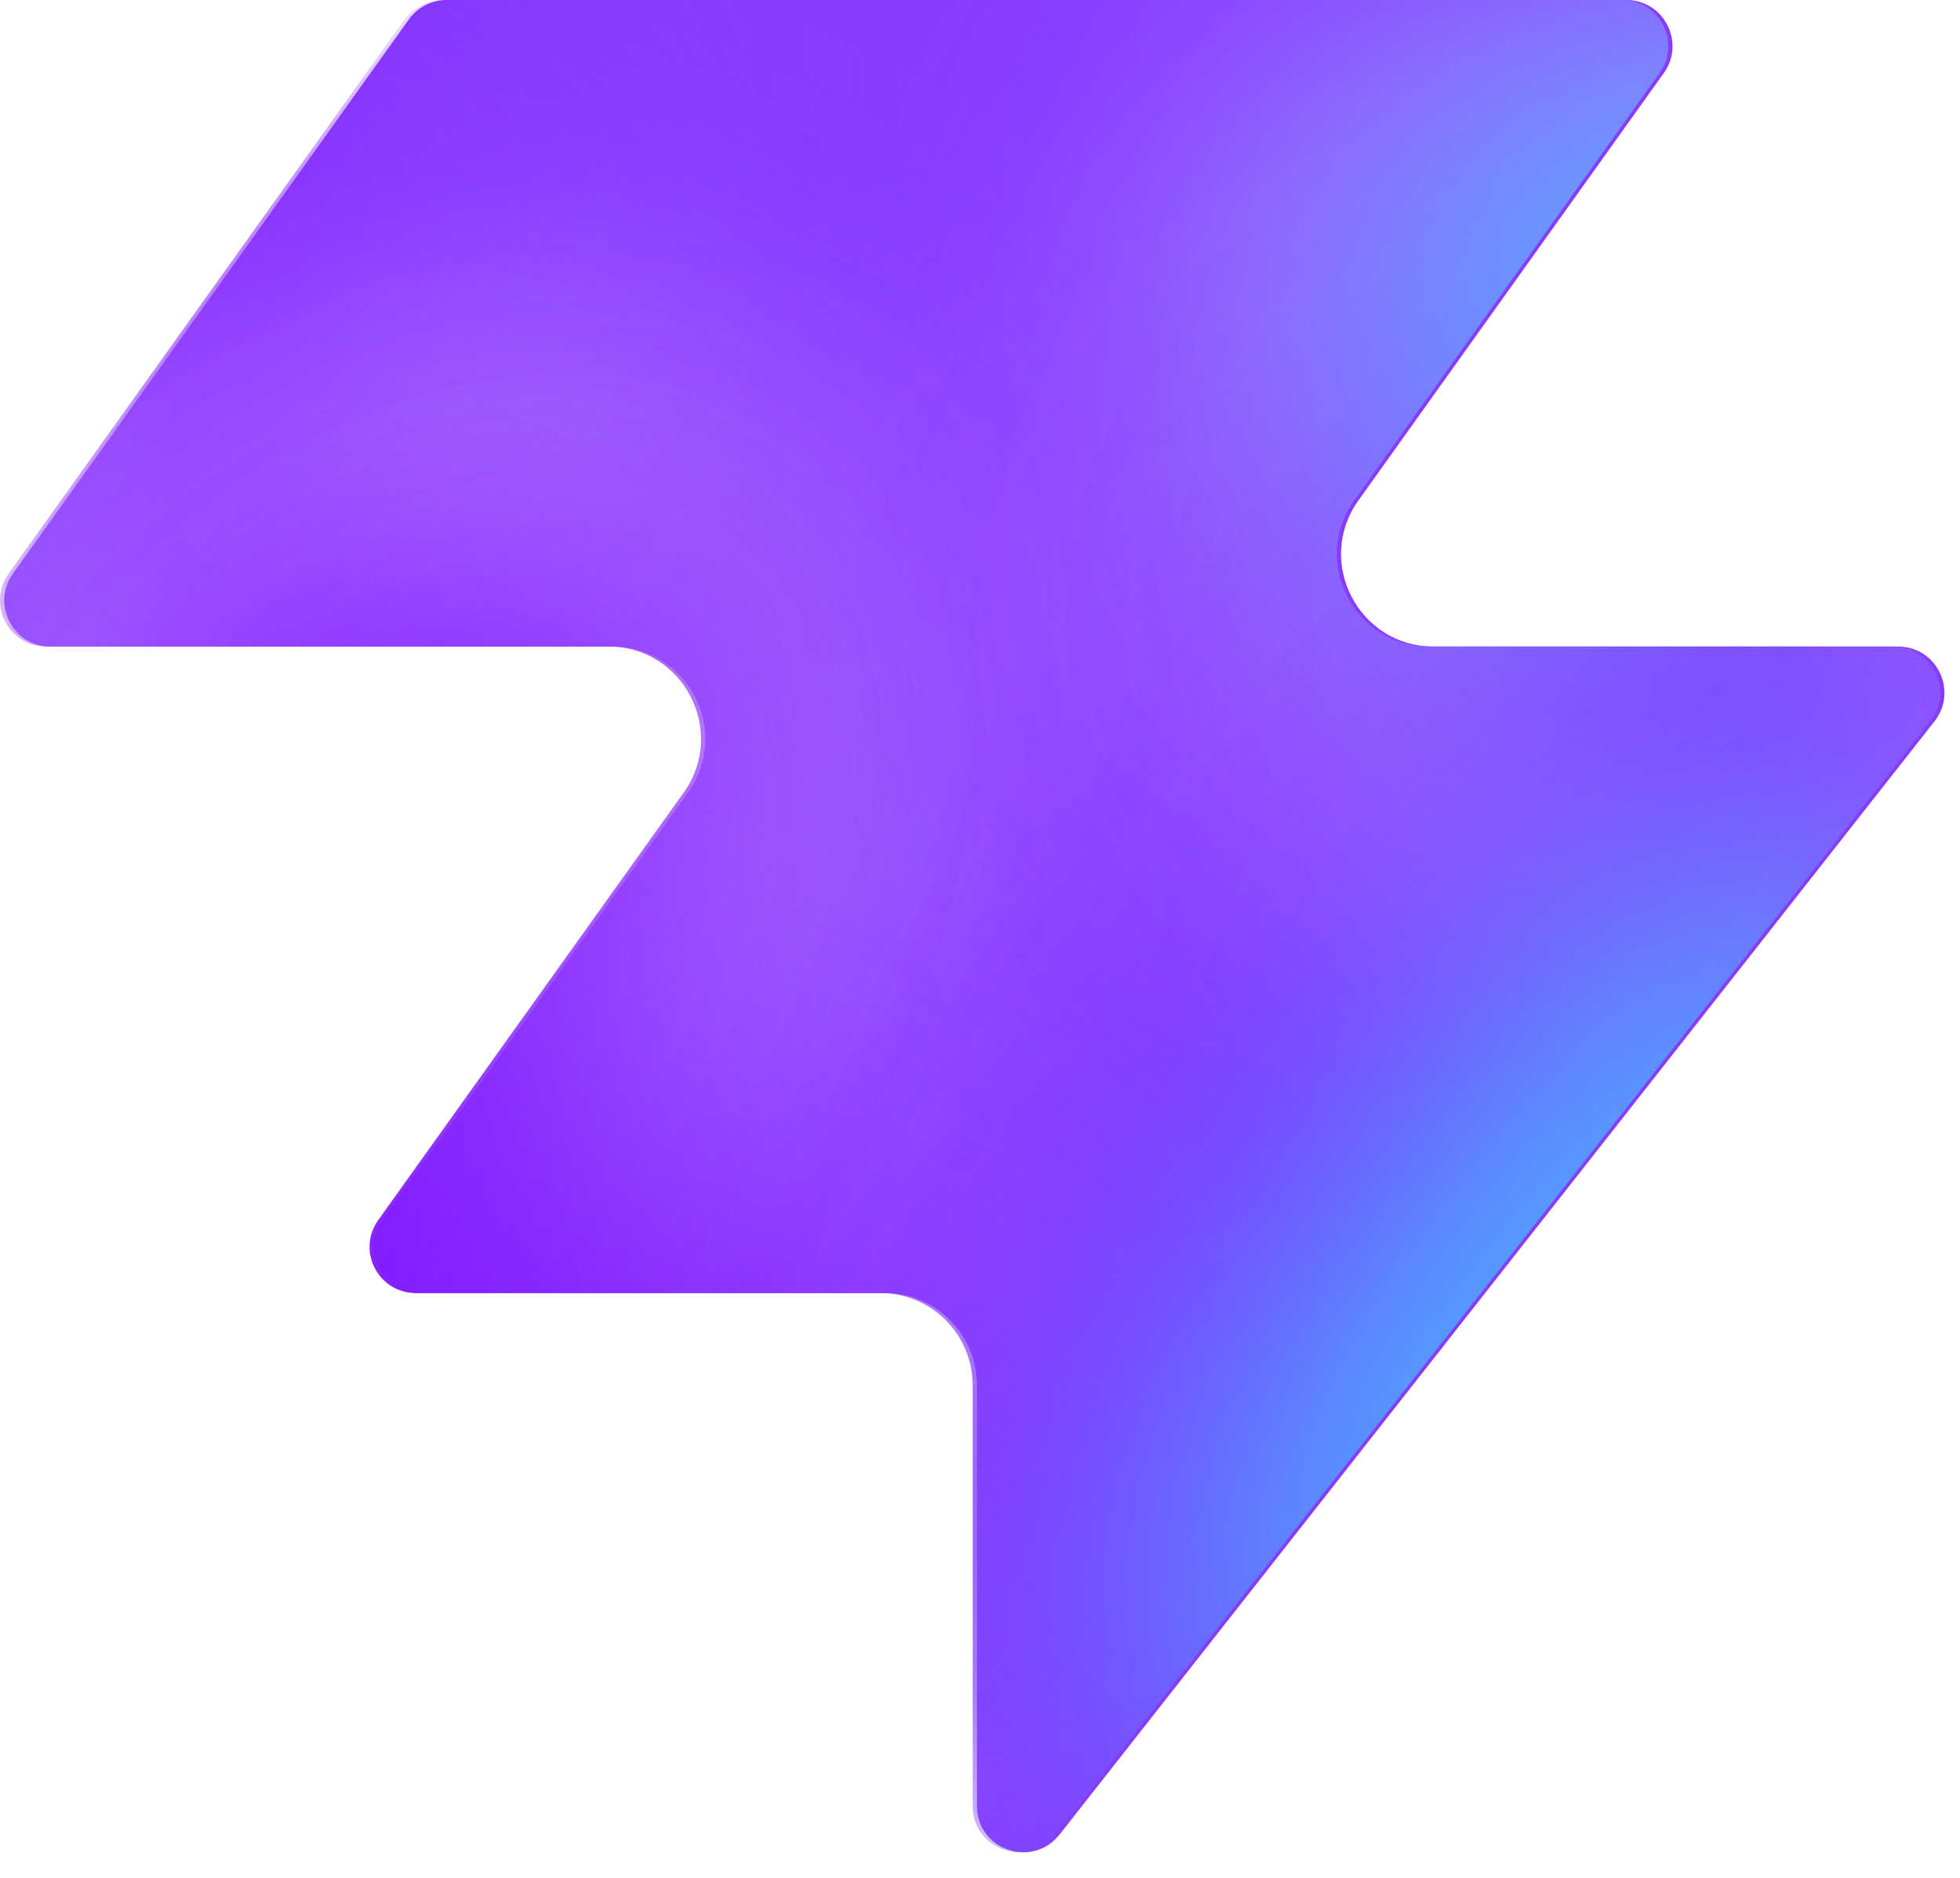
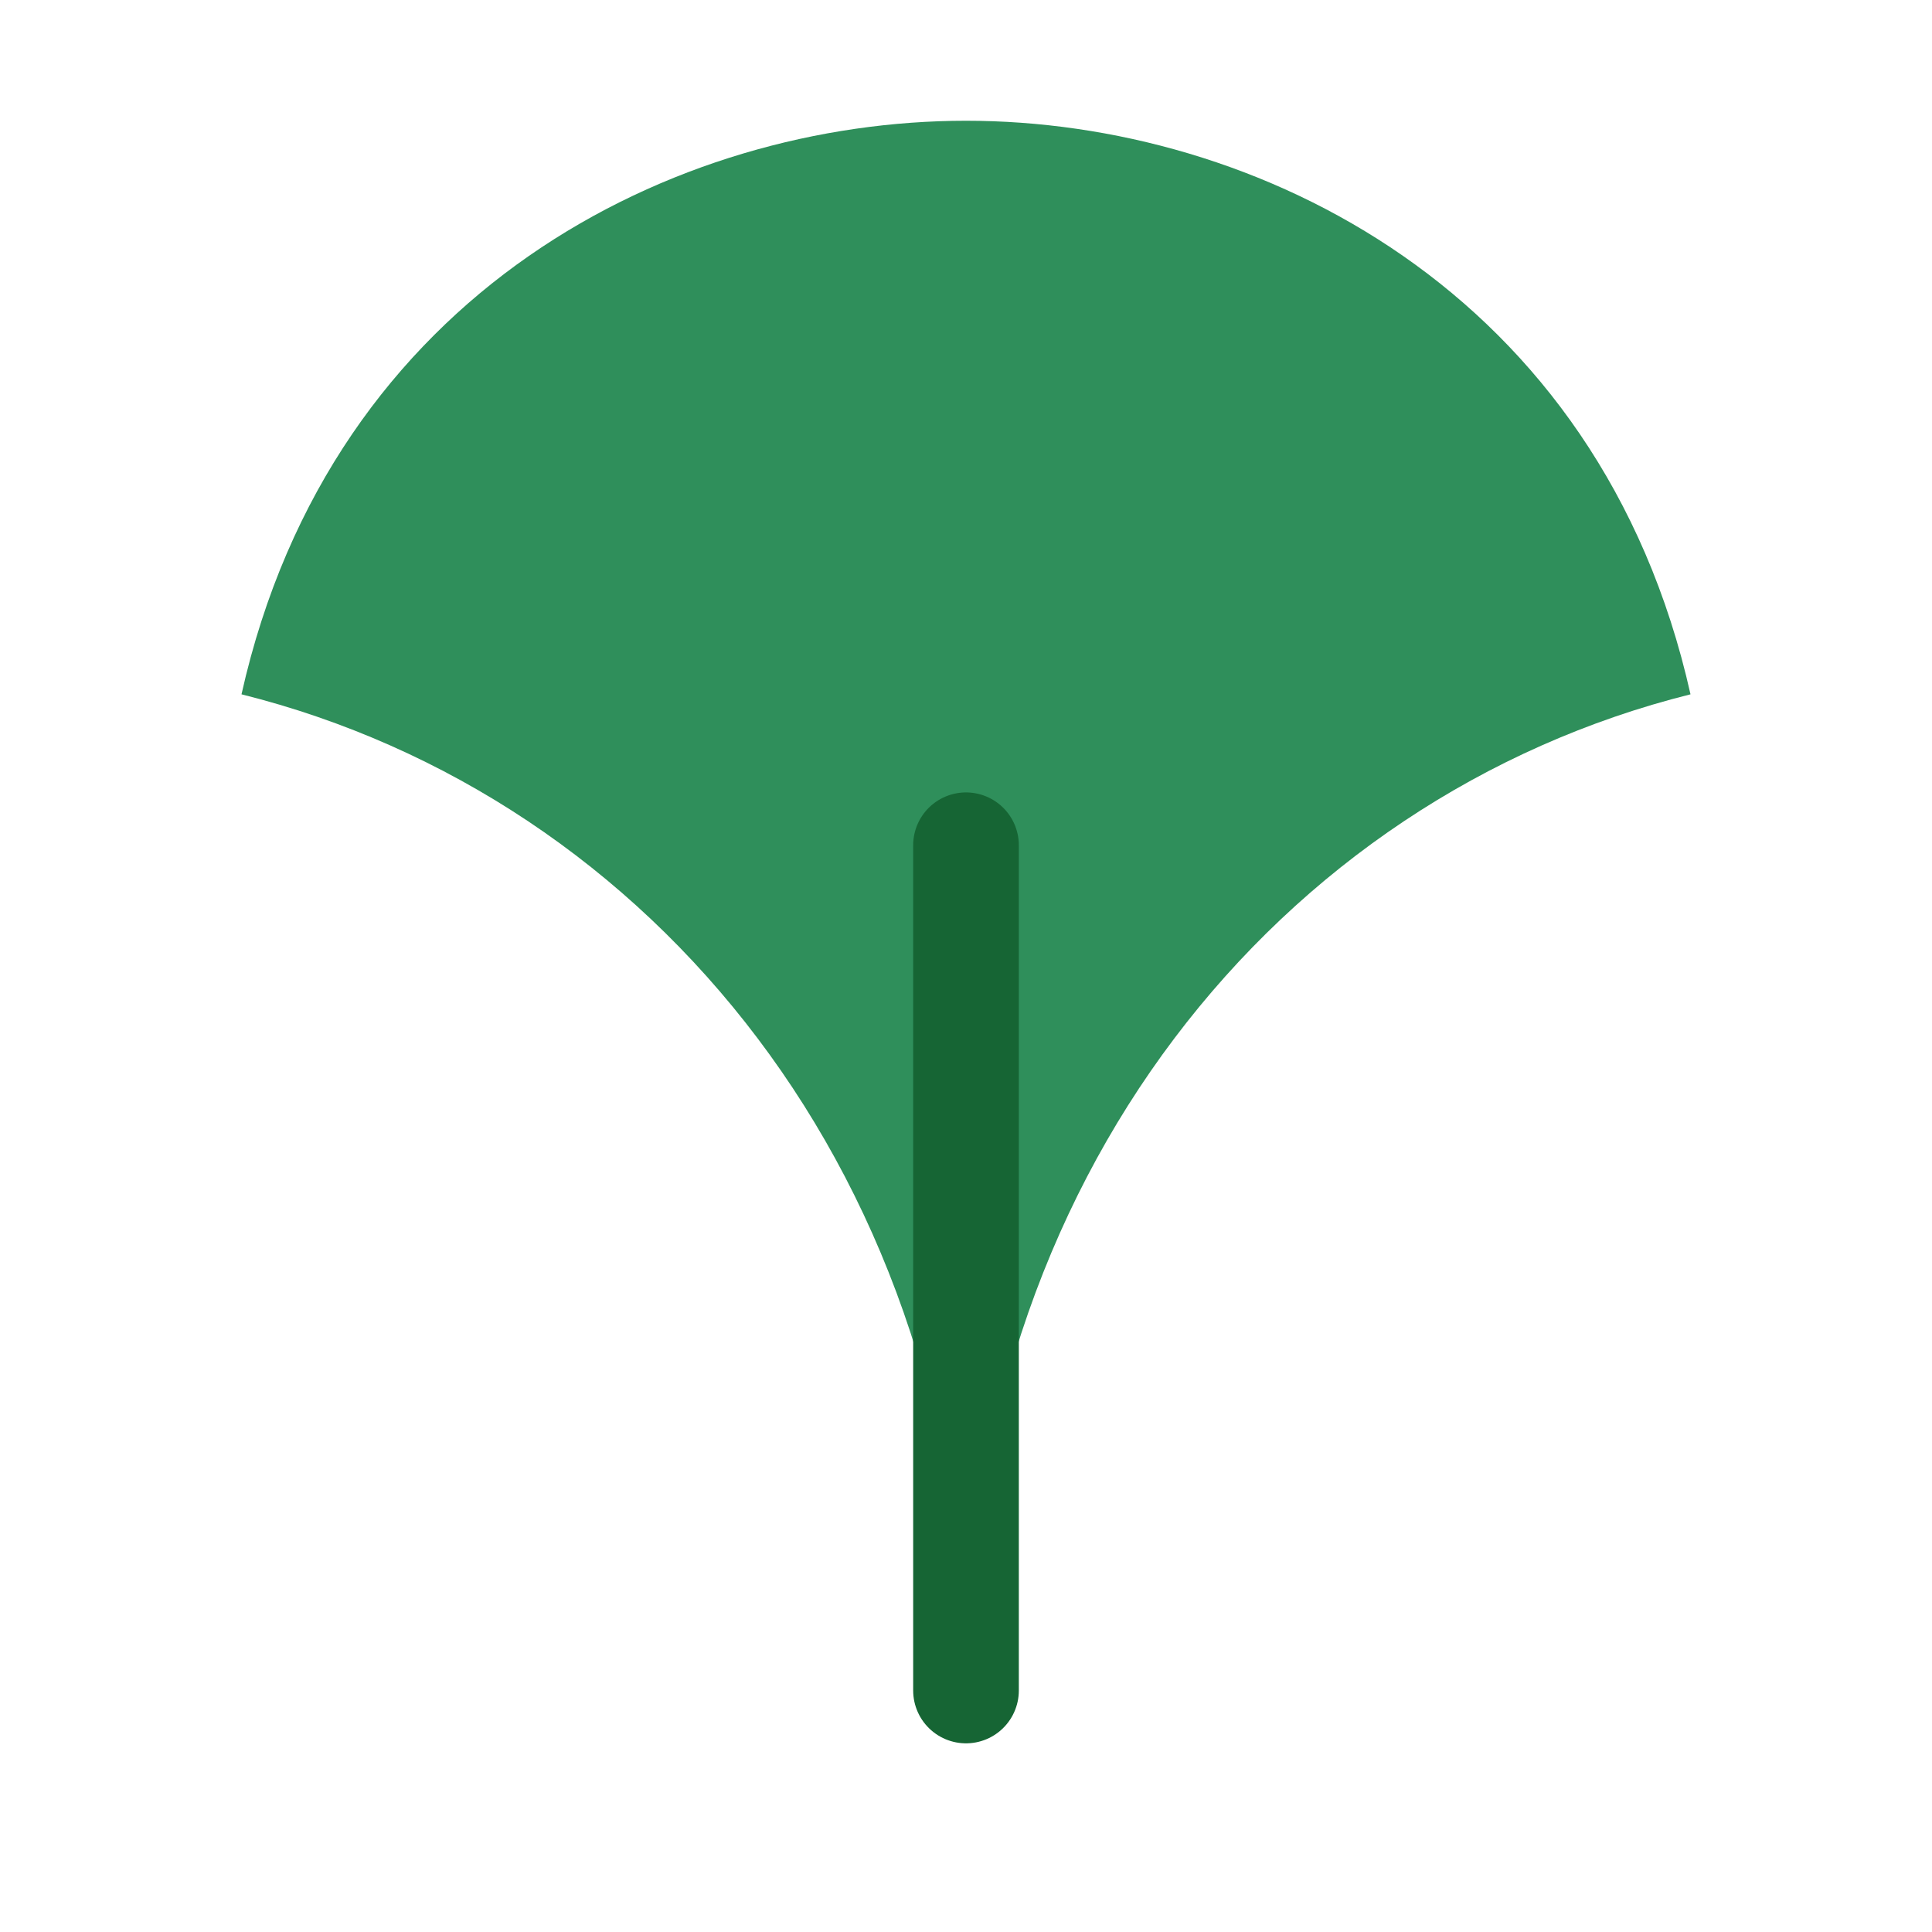
- <svg xmlns="http://www.w3.org/2000/svg" width="48" height="46" fill="none" viewBox="0 0 48 46">
-   <path fill="#863bff" d="M25.946 44.938c-.664.845-2.021.375-2.021-.698V33.937a2.26 2.26 0 0 0-2.262-2.262H10.287c-.92 0-1.456-1.04-.92-1.788l7.48-10.471c1.07-1.497 0-3.578-1.842-3.578H1.237c-.92 0-1.456-1.04-.92-1.788L10.013.474c.214-.297.556-.474.92-.474h28.894c.92 0 1.456 1.04.92 1.788l-7.48 10.471c-1.07 1.498 0 3.579 1.842 3.579h11.377c.943 0 1.473 1.088.89 1.83L25.947 44.94z" style="fill:#863bff;fill:color(display-p3 .525 .23 1);fill-opacity:1" />
-   <mask id="a" width="48" height="46" x="0" y="0" maskUnits="userSpaceOnUse" style="mask-type:alpha">
-     <path fill="#000" d="M25.842 44.938c-.664.844-2.021.375-2.021-.698V33.937a2.26 2.26 0 0 0-2.262-2.262H10.183c-.92 0-1.456-1.04-.92-1.788l7.48-10.471c1.07-1.498 0-3.579-1.842-3.579H1.133c-.92 0-1.456-1.04-.92-1.787L9.91.473c.214-.297.556-.474.92-.474h28.894c.92 0 1.456 1.04.92 1.788l-7.48 10.471c-1.07 1.498 0 3.578 1.842 3.578h11.377c.943 0 1.473 1.088.89 1.832L25.843 44.94z" style="fill:#000;fill-opacity:1" />
-   </mask>
-   <g mask="url(#a)">
-     <g filter="url(#b)">
-       <ellipse cx="5.508" cy="14.704" fill="#ede6ff" rx="5.508" ry="14.704" style="fill:#ede6ff;fill:color(display-p3 .927 .903 1);fill-opacity:1" transform="matrix(.00324 1 1 -.00324 -4.47 31.516)" />
-     </g>
-     <g filter="url(#c)">
-       <ellipse cx="10.399" cy="29.851" fill="#ede6ff" rx="10.399" ry="29.851" style="fill:#ede6ff;fill:color(display-p3 .927 .903 1);fill-opacity:1" transform="matrix(.00324 1 1 -.00324 -39.328 7.883)" />
-     </g>
-     <g filter="url(#d)">
-       <ellipse cx="5.508" cy="30.487" fill="#7e14ff" rx="5.508" ry="30.487" style="fill:#7e14ff;fill:color(display-p3 .492 .077 1);fill-opacity:1" transform="rotate(89.814 -25.913 -14.639)scale(1 -1)" />
-     </g>
-     <g filter="url(#e)">
-       <ellipse cx="5.508" cy="30.599" fill="#7e14ff" rx="5.508" ry="30.599" style="fill:#7e14ff;fill:color(display-p3 .492 .077 1);fill-opacity:1" transform="rotate(89.814 -32.644 -3.334)scale(1 -1)" />
-     </g>
-     <g filter="url(#f)">
-       <ellipse cx="5.508" cy="30.599" fill="#7e14ff" rx="5.508" ry="30.599" style="fill:#7e14ff;fill:color(display-p3 .492 .077 1);fill-opacity:1" transform="matrix(.00324 1 1 -.00324 -34.34 30.47)" />
-     </g>
-     <g filter="url(#g)">
-       <ellipse cx="14.072" cy="22.078" fill="#ede6ff" rx="14.072" ry="22.078" style="fill:#ede6ff;fill:color(display-p3 .927 .903 1);fill-opacity:1" transform="rotate(93.35 24.506 48.493)scale(-1 1)" />
-     </g>
-     <g filter="url(#h)">
-       <ellipse cx="3.47" cy="21.501" fill="#7e14ff" rx="3.47" ry="21.501" style="fill:#7e14ff;fill:color(display-p3 .492 .077 1);fill-opacity:1" transform="rotate(89.009 28.708 47.59)scale(-1 1)" />
-     </g>
-     <g filter="url(#i)">
-       <ellipse cx="3.47" cy="21.501" fill="#7e14ff" rx="3.47" ry="21.501" style="fill:#7e14ff;fill:color(display-p3 .492 .077 1);fill-opacity:1" transform="rotate(89.009 28.708 47.59)scale(-1 1)" />
-     </g>
-     <g filter="url(#j)">
-       <ellipse cx=".387" cy="8.972" fill="#7e14ff" rx="4.407" ry="29.108" style="fill:#7e14ff;fill:color(display-p3 .492 .077 1);fill-opacity:1" transform="rotate(39.51 .387 8.972)" />
-     </g>
-     <g filter="url(#k)">
-       <ellipse cx="47.523" cy="-6.092" fill="#7e14ff" rx="4.407" ry="29.108" style="fill:#7e14ff;fill:color(display-p3 .492 .077 1);fill-opacity:1" transform="rotate(37.892 47.523 -6.092)" />
-     </g>
-     <g filter="url(#l)">
-       <ellipse cx="41.412" cy="6.333" fill="#47bfff" rx="5.971" ry="9.665" style="fill:#47bfff;fill:color(display-p3 .28 .748 1);fill-opacity:1" transform="rotate(37.892 41.412 6.333)" />
-     </g>
-     <g filter="url(#m)">
-       <ellipse cx="-1.879" cy="38.332" fill="#7e14ff" rx="4.407" ry="29.108" style="fill:#7e14ff;fill:color(display-p3 .492 .077 1);fill-opacity:1" transform="rotate(37.892 -1.88 38.332)" />
-     </g>
-     <g filter="url(#n)">
-       <ellipse cx="-1.879" cy="38.332" fill="#7e14ff" rx="4.407" ry="29.108" style="fill:#7e14ff;fill:color(display-p3 .492 .077 1);fill-opacity:1" transform="rotate(37.892 -1.88 38.332)" />
-     </g>
-     <g filter="url(#o)">
-       <ellipse cx="35.651" cy="29.907" fill="#7e14ff" rx="4.407" ry="29.108" style="fill:#7e14ff;fill:color(display-p3 .492 .077 1);fill-opacity:1" transform="rotate(37.892 35.651 29.907)" />
-     </g>
-     <g filter="url(#p)">
-       <ellipse cx="38.418" cy="32.4" fill="#47bfff" rx="5.971" ry="15.297" style="fill:#47bfff;fill:color(display-p3 .28 .748 1);fill-opacity:1" transform="rotate(37.892 38.418 32.4)" />
-     </g>
-   </g>
-   <defs>
-     <filter id="b" width="60.045" height="41.654" x="-19.77" y="16.149" color-interpolation-filters="sRGB" filterUnits="userSpaceOnUse">
-       <feFlood flood-opacity="0" result="BackgroundImageFix" />
-       <feBlend in="SourceGraphic" in2="BackgroundImageFix" result="shape" />
-       <feGaussianBlur result="effect1_foregroundBlur_2002_17158" stdDeviation="7.659" />
-     </filter>
-     <filter id="c" width="90.34" height="51.437" x="-54.613" y="-7.533" color-interpolation-filters="sRGB" filterUnits="userSpaceOnUse">
-       <feFlood flood-opacity="0" result="BackgroundImageFix" />
-       <feBlend in="SourceGraphic" in2="BackgroundImageFix" result="shape" />
-       <feGaussianBlur result="effect1_foregroundBlur_2002_17158" stdDeviation="7.659" />
-     </filter>
-     <filter id="d" width="79.355" height="29.4" x="-49.64" y="2.03" color-interpolation-filters="sRGB" filterUnits="userSpaceOnUse">
-       <feFlood flood-opacity="0" result="BackgroundImageFix" />
-       <feBlend in="SourceGraphic" in2="BackgroundImageFix" result="shape" />
-       <feGaussianBlur result="effect1_foregroundBlur_2002_17158" stdDeviation="4.596" />
-     </filter>
-     <filter id="e" width="79.579" height="29.4" x="-45.045" y="20.029" color-interpolation-filters="sRGB" filterUnits="userSpaceOnUse">
-       <feFlood flood-opacity="0" result="BackgroundImageFix" />
-       <feBlend in="SourceGraphic" in2="BackgroundImageFix" result="shape" />
-       <feGaussianBlur result="effect1_foregroundBlur_2002_17158" stdDeviation="4.596" />
-     </filter>
-     <filter id="f" width="79.579" height="29.4" x="-43.513" y="21.178" color-interpolation-filters="sRGB" filterUnits="userSpaceOnUse">
-       <feFlood flood-opacity="0" result="BackgroundImageFix" />
-       <feBlend in="SourceGraphic" in2="BackgroundImageFix" result="shape" />
-       <feGaussianBlur result="effect1_foregroundBlur_2002_17158" stdDeviation="4.596" />
-     </filter>
-     <filter id="g" width="74.749" height="58.852" x="15.756" y="-17.901" color-interpolation-filters="sRGB" filterUnits="userSpaceOnUse">
-       <feFlood flood-opacity="0" result="BackgroundImageFix" />
-       <feBlend in="SourceGraphic" in2="BackgroundImageFix" result="shape" />
-       <feGaussianBlur result="effect1_foregroundBlur_2002_17158" stdDeviation="7.659" />
-     </filter>
-     <filter id="h" width="61.377" height="25.362" x="23.548" y="2.284" color-interpolation-filters="sRGB" filterUnits="userSpaceOnUse">
-       <feFlood flood-opacity="0" result="BackgroundImageFix" />
-       <feBlend in="SourceGraphic" in2="BackgroundImageFix" result="shape" />
-       <feGaussianBlur result="effect1_foregroundBlur_2002_17158" stdDeviation="4.596" />
-     </filter>
-     <filter id="i" width="61.377" height="25.362" x="23.548" y="2.284" color-interpolation-filters="sRGB" filterUnits="userSpaceOnUse">
-       <feFlood flood-opacity="0" result="BackgroundImageFix" />
-       <feBlend in="SourceGraphic" in2="BackgroundImageFix" result="shape" />
-       <feGaussianBlur result="effect1_foregroundBlur_2002_17158" stdDeviation="4.596" />
-     </filter>
-     <filter id="j" width="56.045" height="63.649" x="-27.636" y="-22.853" color-interpolation-filters="sRGB" filterUnits="userSpaceOnUse">
-       <feFlood flood-opacity="0" result="BackgroundImageFix" />
-       <feBlend in="SourceGraphic" in2="BackgroundImageFix" result="shape" />
-       <feGaussianBlur result="effect1_foregroundBlur_2002_17158" stdDeviation="4.596" />
-     </filter>
-     <filter id="k" width="54.814" height="64.646" x="20.116" y="-38.415" color-interpolation-filters="sRGB" filterUnits="userSpaceOnUse">
-       <feFlood flood-opacity="0" result="BackgroundImageFix" />
-       <feBlend in="SourceGraphic" in2="BackgroundImageFix" result="shape" />
-       <feGaussianBlur result="effect1_foregroundBlur_2002_17158" stdDeviation="4.596" />
-     </filter>
-     <filter id="l" width="33.541" height="35.313" x="24.641" y="-11.323" color-interpolation-filters="sRGB" filterUnits="userSpaceOnUse">
-       <feFlood flood-opacity="0" result="BackgroundImageFix" />
-       <feBlend in="SourceGraphic" in2="BackgroundImageFix" result="shape" />
-       <feGaussianBlur result="effect1_foregroundBlur_2002_17158" stdDeviation="4.596" />
-     </filter>
-     <filter id="m" width="54.814" height="64.646" x="-29.286" y="6.009" color-interpolation-filters="sRGB" filterUnits="userSpaceOnUse">
-       <feFlood flood-opacity="0" result="BackgroundImageFix" />
-       <feBlend in="SourceGraphic" in2="BackgroundImageFix" result="shape" />
-       <feGaussianBlur result="effect1_foregroundBlur_2002_17158" stdDeviation="4.596" />
-     </filter>
-     <filter id="n" width="54.814" height="64.646" x="-29.286" y="6.009" color-interpolation-filters="sRGB" filterUnits="userSpaceOnUse">
-       <feFlood flood-opacity="0" result="BackgroundImageFix" />
-       <feBlend in="SourceGraphic" in2="BackgroundImageFix" result="shape" />
-       <feGaussianBlur result="effect1_foregroundBlur_2002_17158" stdDeviation="4.596" />
-     </filter>
-     <filter id="o" width="54.814" height="64.646" x="8.244" y="-2.416" color-interpolation-filters="sRGB" filterUnits="userSpaceOnUse">
-       <feFlood flood-opacity="0" result="BackgroundImageFix" />
-       <feBlend in="SourceGraphic" in2="BackgroundImageFix" result="shape" />
-       <feGaussianBlur result="effect1_foregroundBlur_2002_17158" stdDeviation="4.596" />
-     </filter>
-     <filter id="p" width="39.409" height="43.623" x="18.713" y="10.588" color-interpolation-filters="sRGB" filterUnits="userSpaceOnUse">
-       <feFlood flood-opacity="0" result="BackgroundImageFix" />
-       <feBlend in="SourceGraphic" in2="BackgroundImageFix" result="shape" />
-       <feGaussianBlur result="effect1_foregroundBlur_2002_17158" stdDeviation="4.596" />
-     </filter>
-   </defs>
+ <svg xmlns="http://www.w3.org/2000/svg" viewBox="0 0 32 32" fill="none">
+   <path fill="#2f8f5b" d="M16 28c0-8.5 5.2-14.8 12-16.5C26.5 4.8 20.8 2 16 2S5.5 4.8 4 11.5C10.8 13.2 16 19.5 16 28Z" />
+   <path stroke="#166534" stroke-linecap="round" stroke-width="1.75" d="M16 28V14" />
</svg>
